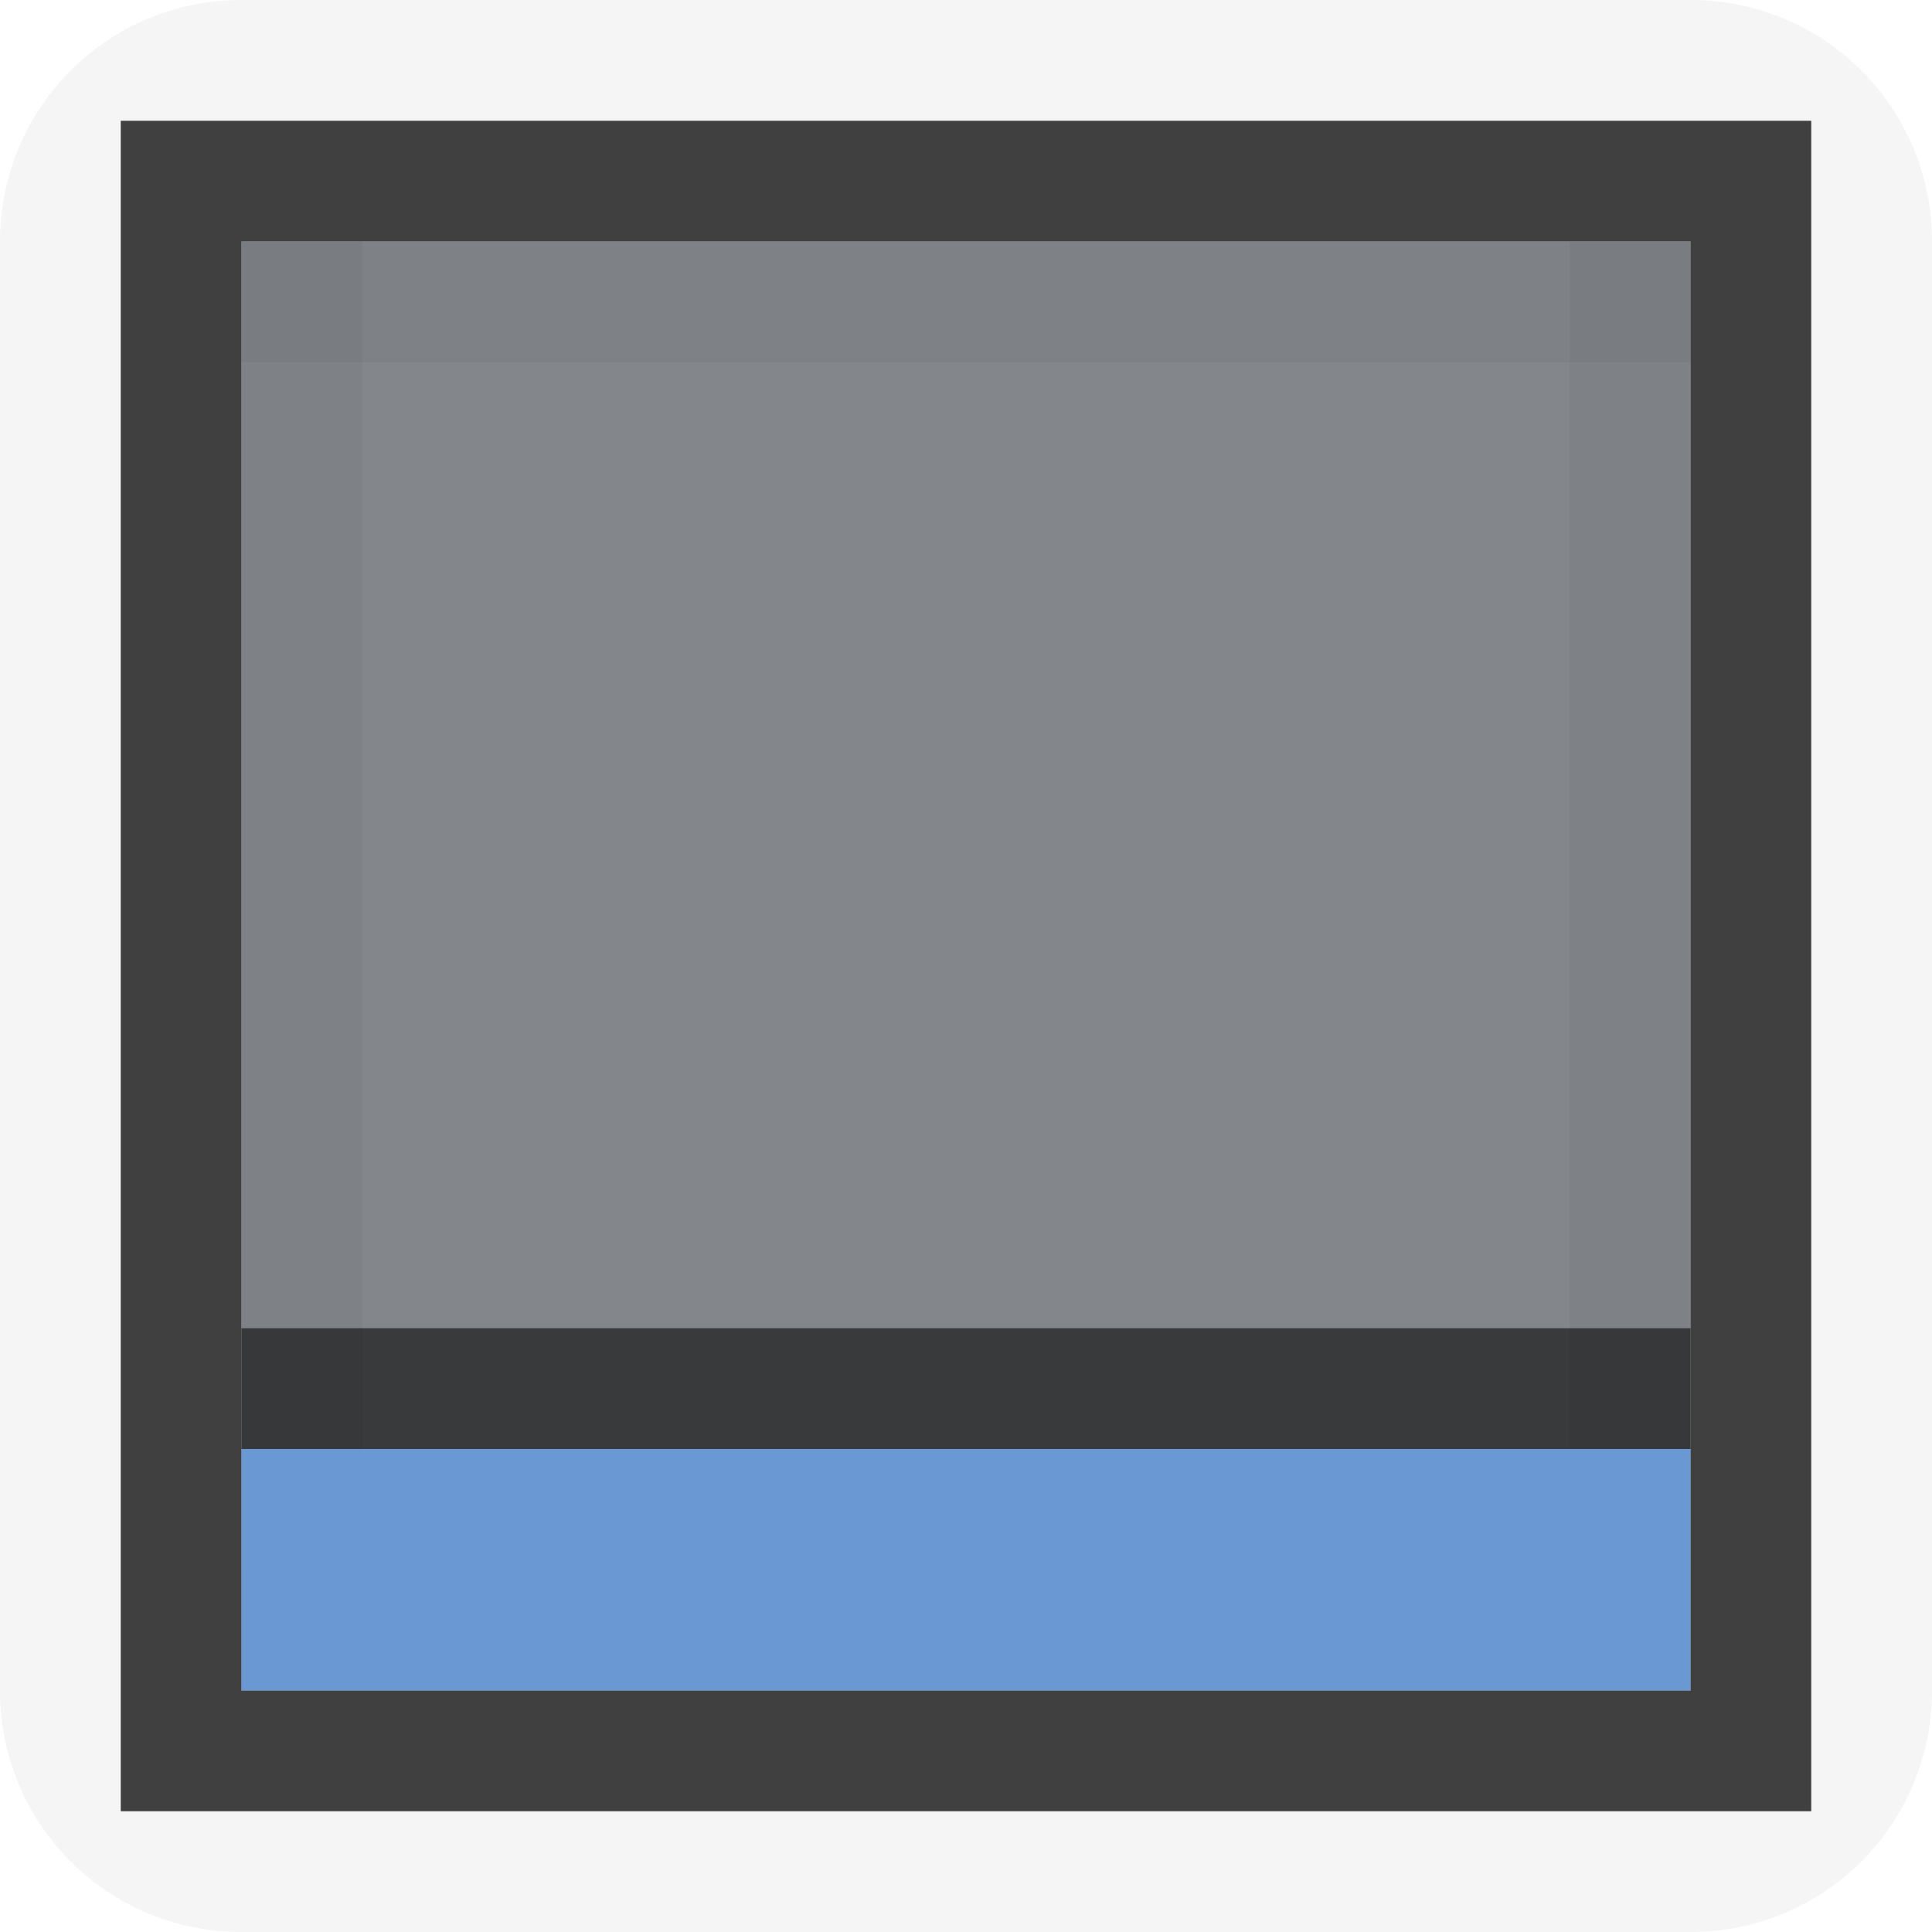
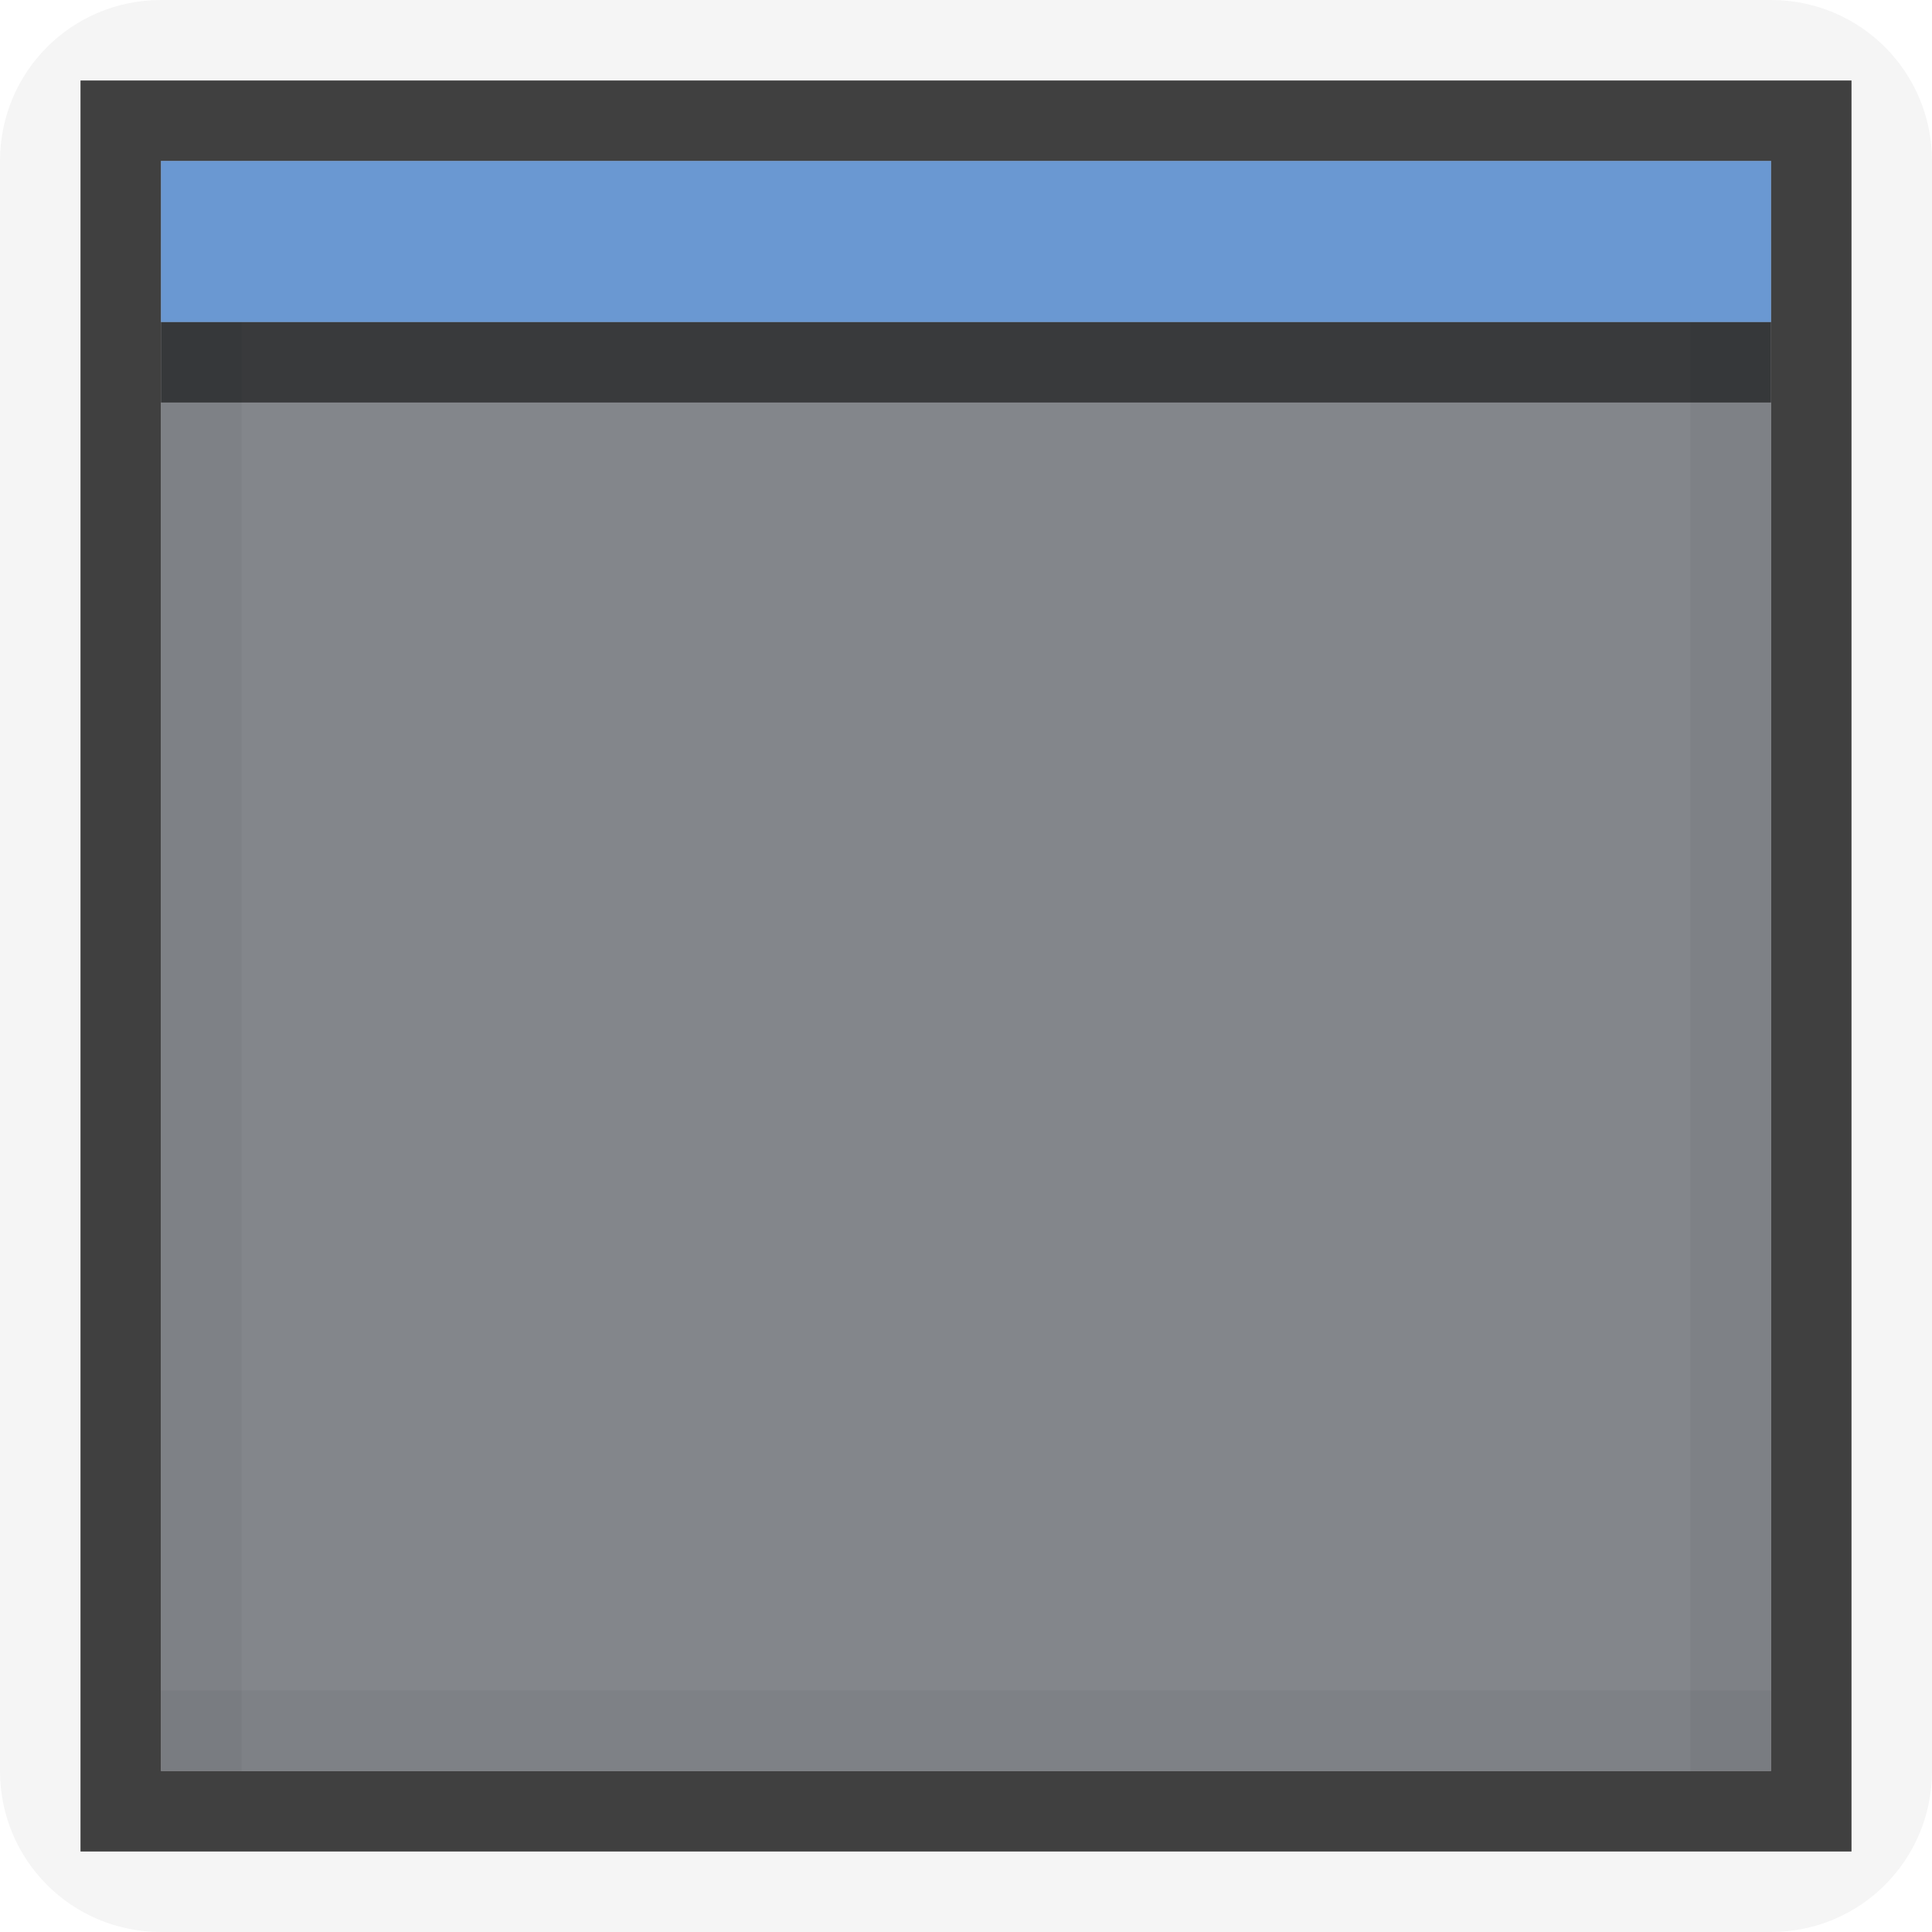
- <svg xmlns="http://www.w3.org/2000/svg" width="16" height="16" id="svg11300" version="1.0" style="display:inline;enable-background:new">
+ <svg xmlns="http://www.w3.org/2000/svg" width="24" height="24" id="svg11300" version="1.0" style="display:inline;enable-background:new">
  <defs id="defs3" />
-   <g style="display:inline" id="layer1" transform="translate(0,-284)">
-     <path id="rect4145" d="m 14,284 c 1.108,0 2,0.892 2,2 l 0,12 c 0,1.108 -0.892,2 -2,2 l -12,0 c -1.108,0 -2,-0.892 -2,-2 l 0,-12 c 0,-1.108 0.892,-2 2,-2 z m 1,1 -14,0 0,14 14,0 z" style="opacity:0.04;fill:#000000;fill-opacity:1;stroke:none" />
-     <rect style="opacity:0.5;fill:#080d18;fill-opacity:1;stroke:none" id="rect5188-0" width="12" height="12" x="-14" y="286" transform="scale(-1,1)" />
-     <path style="opacity:0.75;fill:#000000;fill-opacity:1;stroke:none" d="m 15,285 0,14 -14,0 0,-14 z m -1,1 -12,0 0,12 12,0 z" id="rect5190-8" />
-     <g style="opacity:1" id="g3087-6" transform="matrix(-1,0,0,1,16,8)">
-       <path id="rect3949-7" d="m 2,278 12,0 0,1 -12,0 z" style="opacity:0.04;fill:#000000;fill-opacity:1;stroke:none" />
-       <path id="rect3951-8" d="m 278,-3 12,0 0,1 -12,0 z" style="opacity:0.04;fill:#000000;fill-opacity:1;stroke:none" transform="matrix(0,1,-1,0,0,0)" />
-       <path id="rect3953-7" d="m 14,278 0,12 -1,0 0,-12 z" style="opacity:0.04;fill:#000000;fill-opacity:1;stroke:none" />
-       <path id="rect3967-4" d="m 2,289 12,0 0,1 -12,0 z" style="opacity:0.04;fill:#000000;fill-opacity:1;stroke:none" />
+   <g style="display:inline" id="layer1" transform="translate(0,-276)">
+     <path id="rect4145-7" d="m 22,276 c 1.108,0 2,0.892 2,2 l 0,20 c 0,1.108 -0.892,2 -2,2 l -20,0 c -1.108,0 -2,-0.892 -2,-2 l 0,-20 c 0,-1.108 0.892,-2 2,-2 z m 1,1 -22,0 0,22 22,0 z" style="opacity:0.04;fill:#000000;fill-opacity:1;stroke:none" />
+     <path style="opacity:0.75;fill:#000000;fill-opacity:1;stroke:none" d="m 23,277 0,22 -22,0 0,-22 z m -1,1 -20,0 0,20 20,0 z" id="rect5190-8-5" />
+     <rect transform="scale(-1,1)" y="278" x="-22" height="20" width="20" id="rect5188-0" style="opacity:0.5;fill:#080d18;fill-opacity:1;stroke:none" />
+     <g style="opacity:1" id="g3087" transform="matrix(-1,0,0,1,16,0)">
+       <path id="rect3949" d="m -6,278 20,0 0,1 -20,0 z" style="opacity:0.04;fill:#000000;fill-opacity:1;stroke:none" />
+       <path id="rect3951" d="m 278,5 20,0 0,1 -20,0 z" style="opacity:0.04;fill:#000000;fill-opacity:1;stroke:none" transform="matrix(0,1,-1,0,0,0)" />
+       <path id="rect3953" d="m 278,-14 20,0 0,1 -20,0 z" style="opacity:0.04;fill:#000000;fill-opacity:1;stroke:none" transform="matrix(0,1,-1,0,0,0)" />
+       <path id="rect3967" d="m -6,297 20,0 0,1 -20,0 z" style="opacity:0.04;fill:#000000;fill-opacity:1;stroke:none" />
    </g>
-     <rect y="-14" x="-298" height="12" width="2" id="rect4270-9-0-0-5" style="fill:#6a98d2;fill-opacity:1;stroke:none" transform="matrix(0,-1,-1,0,0,0)" />
-     <path id="rect4238-6-0-4" d="m 14,296 0,-1 -12,0 0,1 z" style="opacity:0.57;fill:#000000;fill-opacity:1;stroke:none" />
+     <path style="opacity:0.57;fill:#000000;fill-opacity:1;stroke:none" d="m 22,280 0,1 -20,0 0,-1 z" id="rect4238-6-0" />
+     <rect transform="matrix(0,-1,-1,0,0,0)" style="fill:#6a98d2;fill-opacity:1;stroke:none" id="rect4270-9-0-0-5" width="2" height="20" x="-280" y="-22" />
  </g>
</svg>
